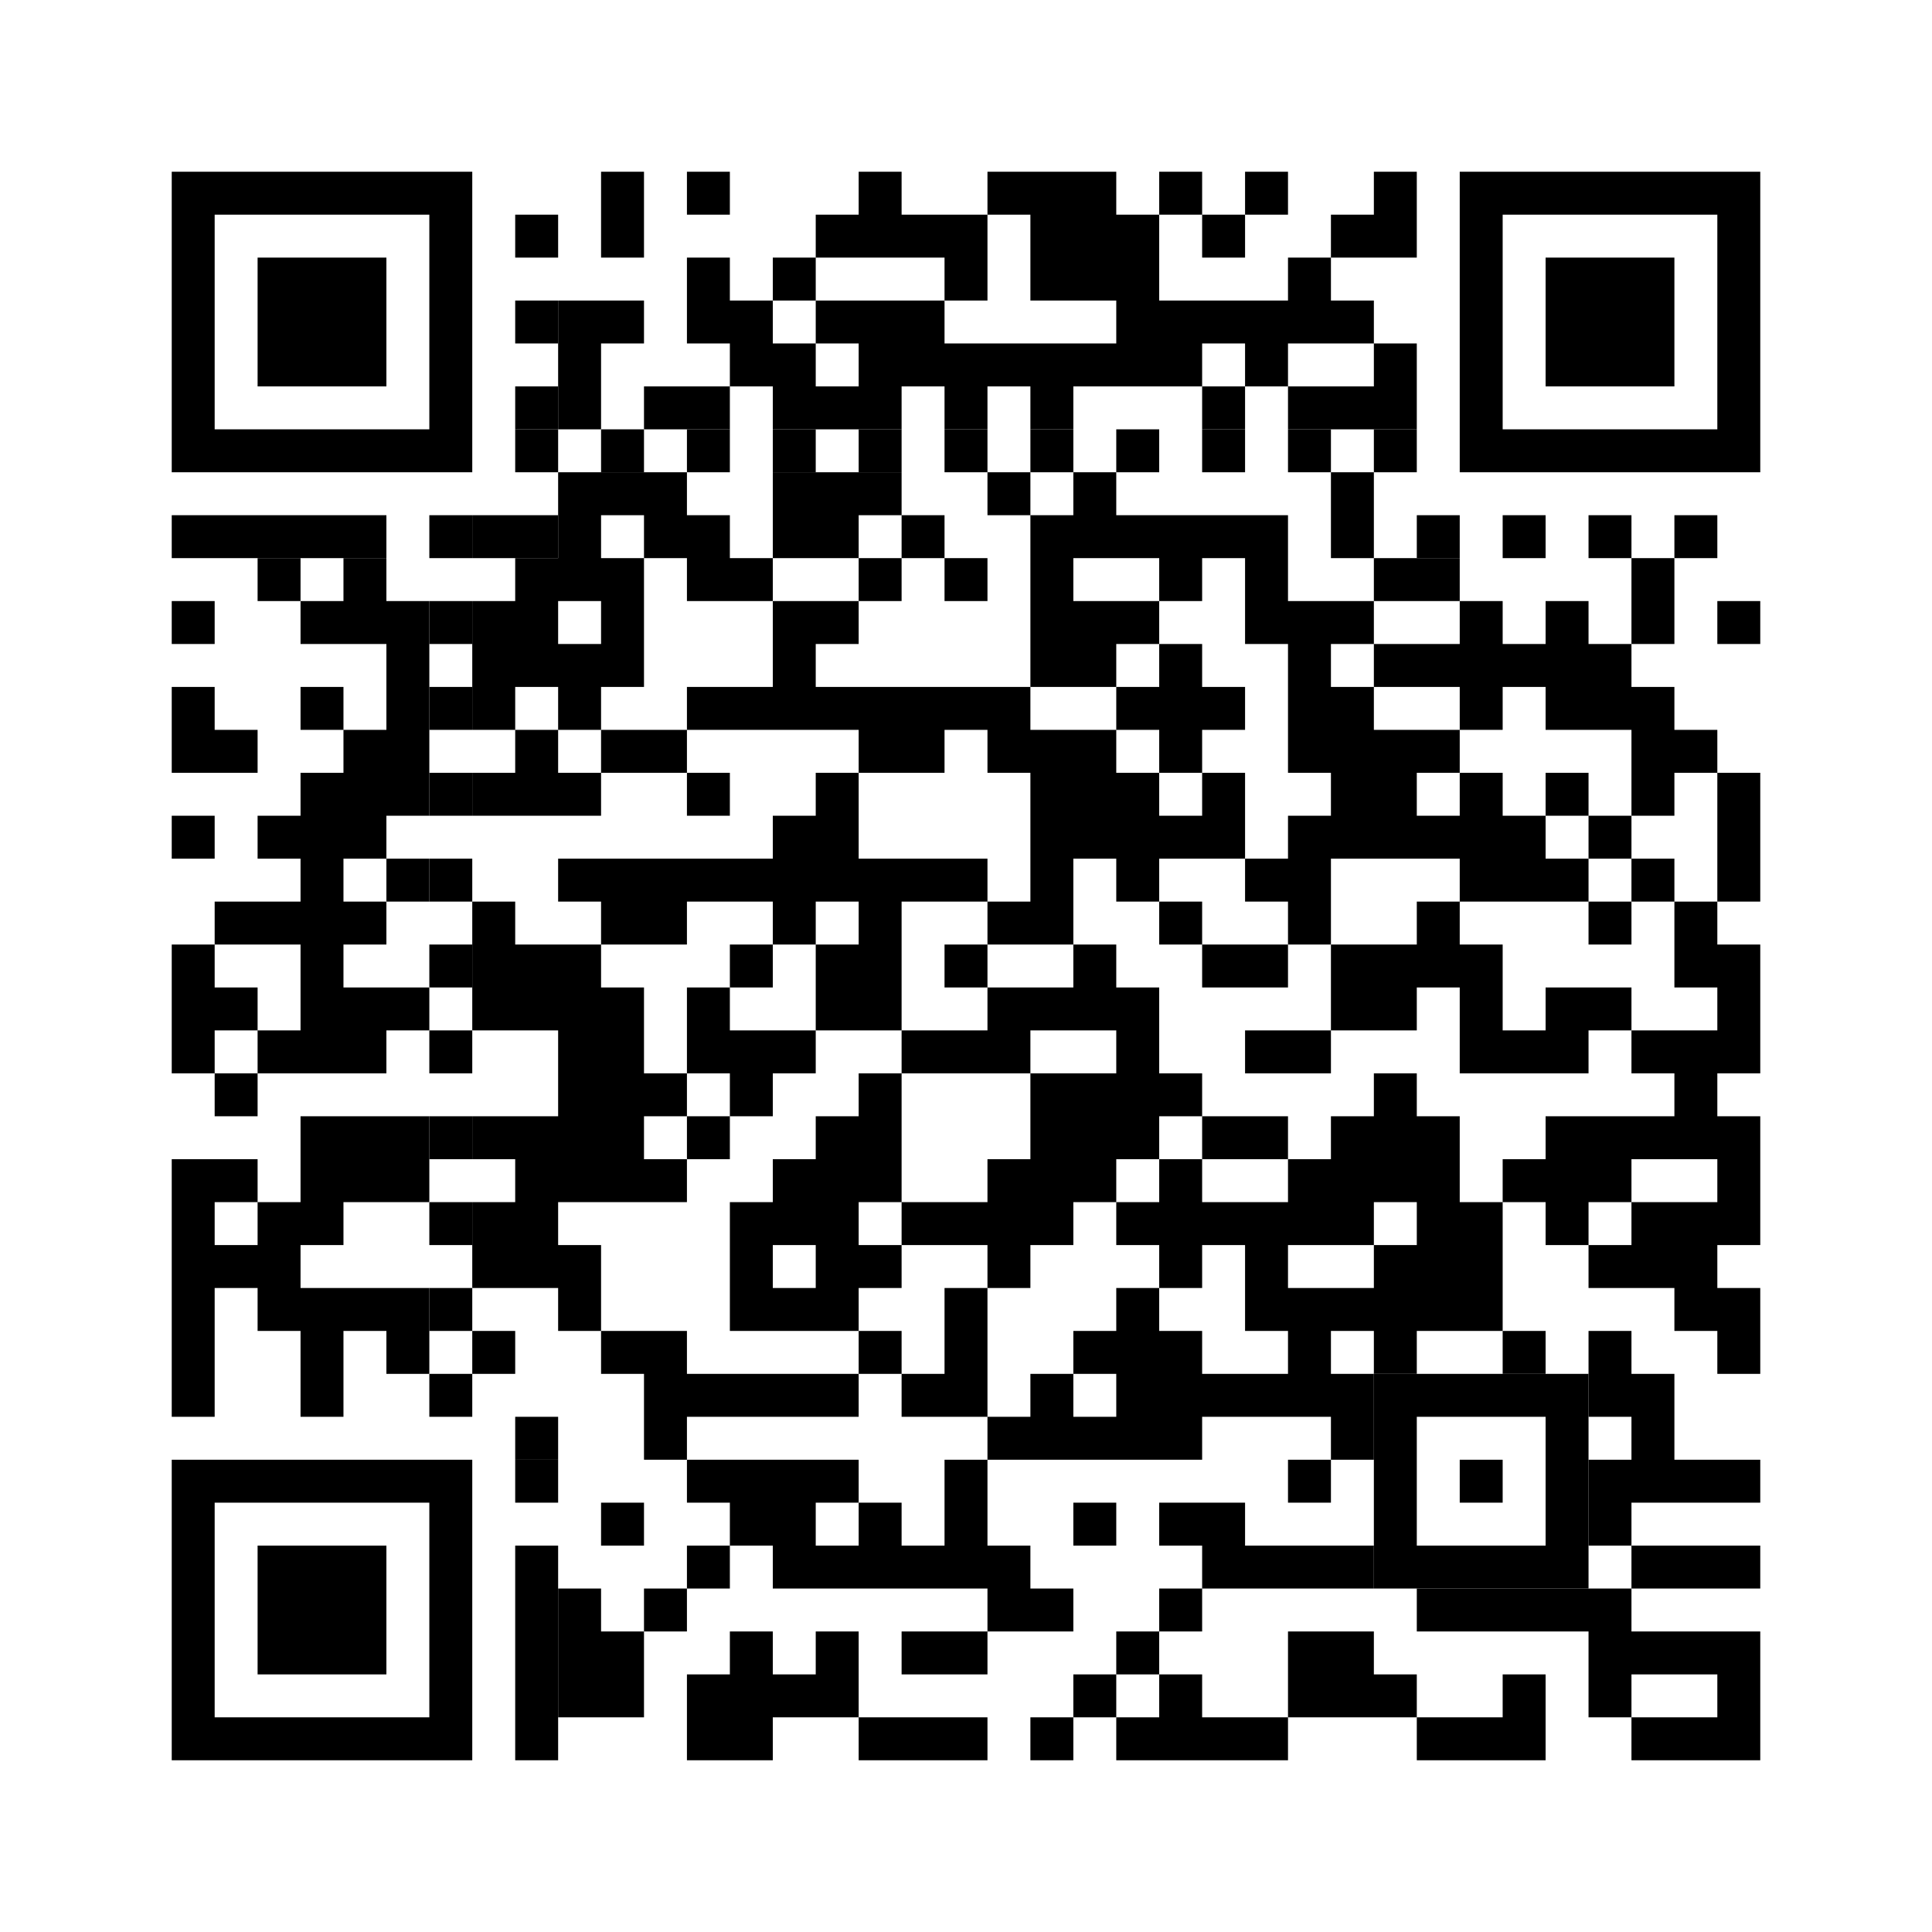
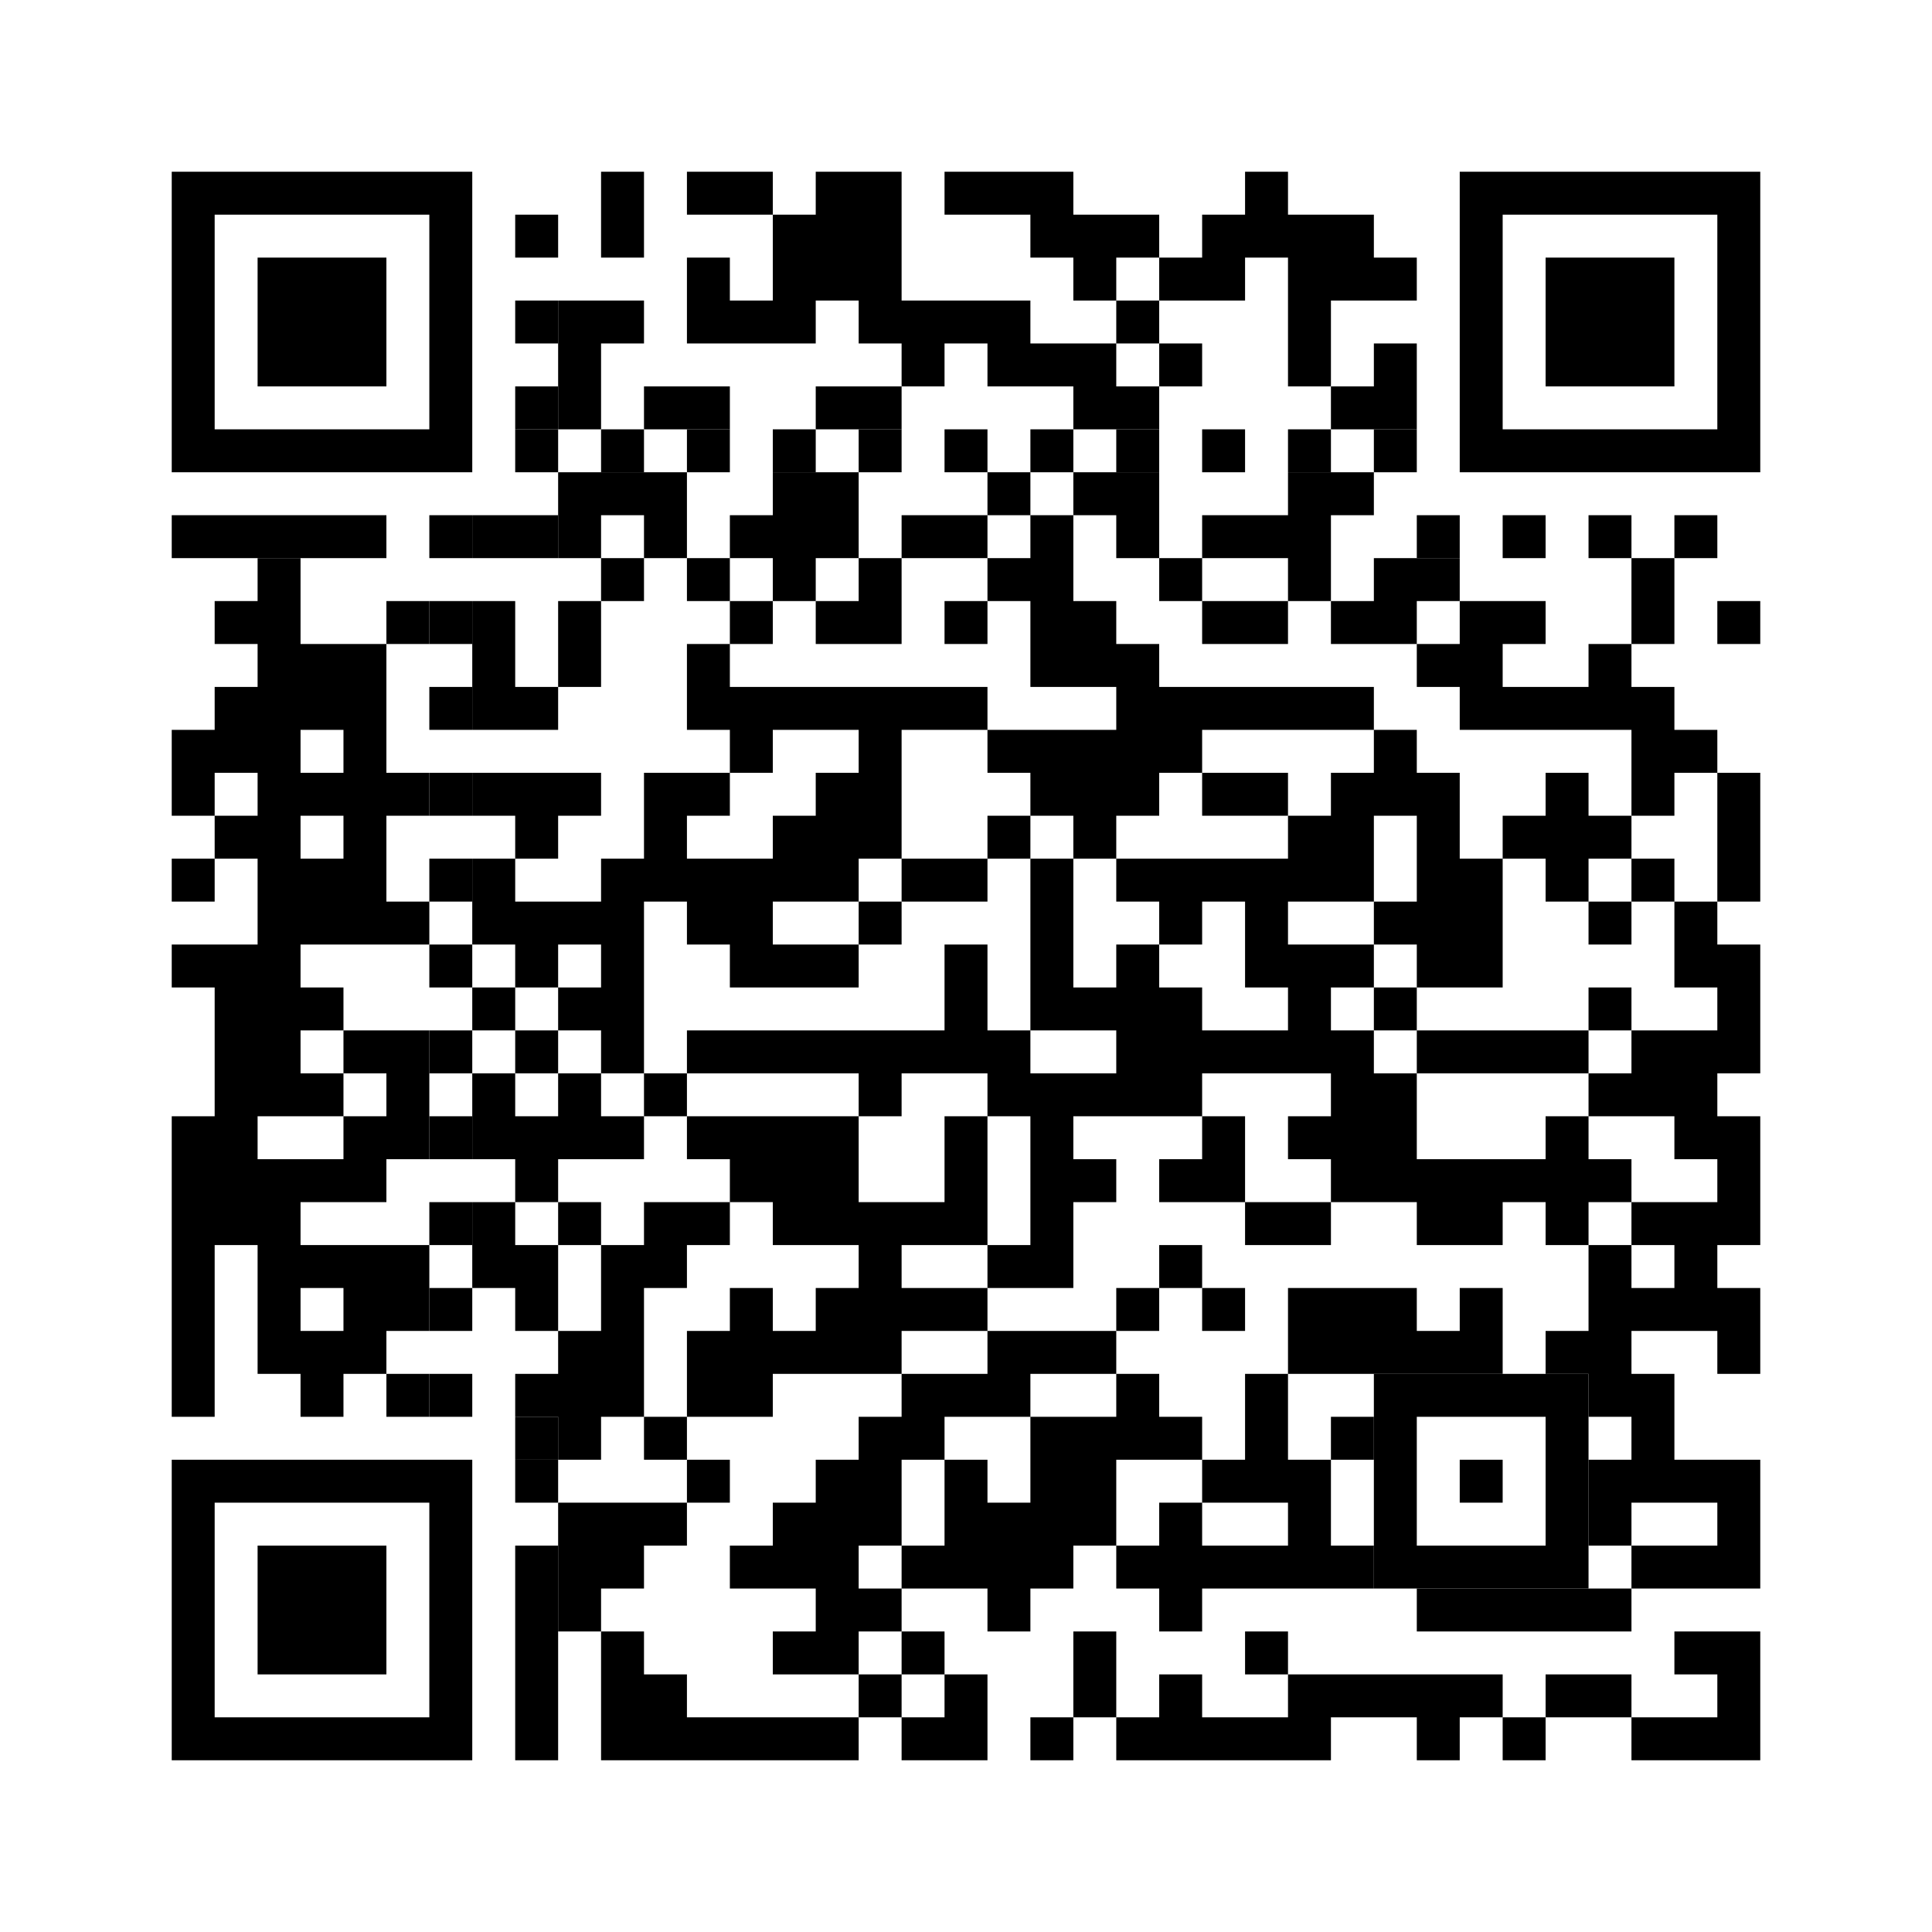
<svg xmlns="http://www.w3.org/2000/svg" class="qr-svg qrcode" viewBox="0 0 45 45" preserveAspectRatio="xMidYMid">
  <path class="qr-2049 dark qrcode" fill="#000" fill-opacity="1" d="M12 33 h1 v1 h-1Z" />
-   <path class="qr-2050 dark qrcode" fill="#000" fill-opacity="1" d="M14 4 h1 v1 h-1Z M16 4 h1 v1 h-1Z M20 4 h1 v1 h-1Z M23 4 h1 v1 h-1Z M24 4 h1 v1 h-1Z M25 4 h1 v1 h-1Z M27 4 h1 v1 h-1Z M29 4 h1 v1 h-1Z M32 4 h1 v1 h-1Z M14 5 h1 v1 h-1Z M19 5 h1 v1 h-1Z M20 5 h1 v1 h-1Z M21 5 h1 v1 h-1Z M22 5 h1 v1 h-1Z M24 5 h1 v1 h-1Z M25 5 h1 v1 h-1Z M26 5 h1 v1 h-1Z M28 5 h1 v1 h-1Z M31 5 h1 v1 h-1Z M32 5 h1 v1 h-1Z M16 6 h1 v1 h-1Z M18 6 h1 v1 h-1Z M22 6 h1 v1 h-1Z M24 6 h1 v1 h-1Z M25 6 h1 v1 h-1Z M26 6 h1 v1 h-1Z M30 6 h1 v1 h-1Z M13 7 h1 v1 h-1Z M14 7 h1 v1 h-1Z M16 7 h1 v1 h-1Z M17 7 h1 v1 h-1Z M19 7 h1 v1 h-1Z M20 7 h1 v1 h-1Z M21 7 h1 v1 h-1Z M26 7 h1 v1 h-1Z M27 7 h1 v1 h-1Z M28 7 h1 v1 h-1Z M29 7 h1 v1 h-1Z M30 7 h1 v1 h-1Z M31 7 h1 v1 h-1Z M13 8 h1 v1 h-1Z M17 8 h1 v1 h-1Z M18 8 h1 v1 h-1Z M20 8 h1 v1 h-1Z M21 8 h1 v1 h-1Z M22 8 h1 v1 h-1Z M23 8 h1 v1 h-1Z M24 8 h1 v1 h-1Z M25 8 h1 v1 h-1Z M26 8 h1 v1 h-1Z M27 8 h1 v1 h-1Z M29 8 h1 v1 h-1Z M32 8 h1 v1 h-1Z M13 9 h1 v1 h-1Z M15 9 h1 v1 h-1Z M16 9 h1 v1 h-1Z M18 9 h1 v1 h-1Z M19 9 h1 v1 h-1Z M20 9 h1 v1 h-1Z M22 9 h1 v1 h-1Z M24 9 h1 v1 h-1Z M28 9 h1 v1 h-1Z M30 9 h1 v1 h-1Z M31 9 h1 v1 h-1Z M32 9 h1 v1 h-1Z M13 11 h1 v1 h-1Z M14 11 h1 v1 h-1Z M15 11 h1 v1 h-1Z M18 11 h1 v1 h-1Z M19 11 h1 v1 h-1Z M20 11 h1 v1 h-1Z M23 11 h1 v1 h-1Z M25 11 h1 v1 h-1Z M31 11 h1 v1 h-1Z M13 12 h1 v1 h-1Z M15 12 h1 v1 h-1Z M16 12 h1 v1 h-1Z M18 12 h1 v1 h-1Z M19 12 h1 v1 h-1Z M21 12 h1 v1 h-1Z M24 12 h1 v1 h-1Z M25 12 h1 v1 h-1Z M26 12 h1 v1 h-1Z M27 12 h1 v1 h-1Z M28 12 h1 v1 h-1Z M29 12 h1 v1 h-1Z M31 12 h1 v1 h-1Z M6 13 h1 v1 h-1Z M8 13 h1 v1 h-1Z M12 13 h1 v1 h-1Z M13 13 h1 v1 h-1Z M14 13 h1 v1 h-1Z M16 13 h1 v1 h-1Z M17 13 h1 v1 h-1Z M20 13 h1 v1 h-1Z M22 13 h1 v1 h-1Z M24 13 h1 v1 h-1Z M27 13 h1 v1 h-1Z M29 13 h1 v1 h-1Z M32 13 h1 v1 h-1Z M33 13 h1 v1 h-1Z M38 13 h1 v1 h-1Z M4 14 h1 v1 h-1Z M7 14 h1 v1 h-1Z M8 14 h1 v1 h-1Z M9 14 h1 v1 h-1Z M11 14 h1 v1 h-1Z M12 14 h1 v1 h-1Z M14 14 h1 v1 h-1Z M18 14 h1 v1 h-1Z M19 14 h1 v1 h-1Z M24 14 h1 v1 h-1Z M25 14 h1 v1 h-1Z M26 14 h1 v1 h-1Z M29 14 h1 v1 h-1Z M30 14 h1 v1 h-1Z M31 14 h1 v1 h-1Z M34 14 h1 v1 h-1Z M36 14 h1 v1 h-1Z M38 14 h1 v1 h-1Z M40 14 h1 v1 h-1Z M9 15 h1 v1 h-1Z M11 15 h1 v1 h-1Z M12 15 h1 v1 h-1Z M13 15 h1 v1 h-1Z M14 15 h1 v1 h-1Z M18 15 h1 v1 h-1Z M24 15 h1 v1 h-1Z M25 15 h1 v1 h-1Z M27 15 h1 v1 h-1Z M30 15 h1 v1 h-1Z M32 15 h1 v1 h-1Z M33 15 h1 v1 h-1Z M34 15 h1 v1 h-1Z M35 15 h1 v1 h-1Z M36 15 h1 v1 h-1Z M37 15 h1 v1 h-1Z M4 16 h1 v1 h-1Z M7 16 h1 v1 h-1Z M9 16 h1 v1 h-1Z M11 16 h1 v1 h-1Z M13 16 h1 v1 h-1Z M16 16 h1 v1 h-1Z M17 16 h1 v1 h-1Z M18 16 h1 v1 h-1Z M19 16 h1 v1 h-1Z M20 16 h1 v1 h-1Z M21 16 h1 v1 h-1Z M22 16 h1 v1 h-1Z M23 16 h1 v1 h-1Z M26 16 h1 v1 h-1Z M27 16 h1 v1 h-1Z M28 16 h1 v1 h-1Z M30 16 h1 v1 h-1Z M31 16 h1 v1 h-1Z M34 16 h1 v1 h-1Z M36 16 h1 v1 h-1Z M37 16 h1 v1 h-1Z M38 16 h1 v1 h-1Z M4 17 h1 v1 h-1Z M5 17 h1 v1 h-1Z M8 17 h1 v1 h-1Z M9 17 h1 v1 h-1Z M12 17 h1 v1 h-1Z M14 17 h1 v1 h-1Z M15 17 h1 v1 h-1Z M20 17 h1 v1 h-1Z M21 17 h1 v1 h-1Z M23 17 h1 v1 h-1Z M24 17 h1 v1 h-1Z M25 17 h1 v1 h-1Z M27 17 h1 v1 h-1Z M30 17 h1 v1 h-1Z M31 17 h1 v1 h-1Z M32 17 h1 v1 h-1Z M33 17 h1 v1 h-1Z M38 17 h1 v1 h-1Z M39 17 h1 v1 h-1Z M7 18 h1 v1 h-1Z M8 18 h1 v1 h-1Z M9 18 h1 v1 h-1Z M11 18 h1 v1 h-1Z M12 18 h1 v1 h-1Z M13 18 h1 v1 h-1Z M16 18 h1 v1 h-1Z M19 18 h1 v1 h-1Z M24 18 h1 v1 h-1Z M25 18 h1 v1 h-1Z M26 18 h1 v1 h-1Z M28 18 h1 v1 h-1Z M31 18 h1 v1 h-1Z M32 18 h1 v1 h-1Z M34 18 h1 v1 h-1Z M36 18 h1 v1 h-1Z M38 18 h1 v1 h-1Z M40 18 h1 v1 h-1Z M4 19 h1 v1 h-1Z M6 19 h1 v1 h-1Z M7 19 h1 v1 h-1Z M8 19 h1 v1 h-1Z M18 19 h1 v1 h-1Z M19 19 h1 v1 h-1Z M24 19 h1 v1 h-1Z M25 19 h1 v1 h-1Z M26 19 h1 v1 h-1Z M27 19 h1 v1 h-1Z M28 19 h1 v1 h-1Z M30 19 h1 v1 h-1Z M31 19 h1 v1 h-1Z M32 19 h1 v1 h-1Z M33 19 h1 v1 h-1Z M34 19 h1 v1 h-1Z M35 19 h1 v1 h-1Z M37 19 h1 v1 h-1Z M40 19 h1 v1 h-1Z M7 20 h1 v1 h-1Z M9 20 h1 v1 h-1Z M13 20 h1 v1 h-1Z M14 20 h1 v1 h-1Z M15 20 h1 v1 h-1Z M16 20 h1 v1 h-1Z M17 20 h1 v1 h-1Z M18 20 h1 v1 h-1Z M19 20 h1 v1 h-1Z M20 20 h1 v1 h-1Z M21 20 h1 v1 h-1Z M22 20 h1 v1 h-1Z M24 20 h1 v1 h-1Z M26 20 h1 v1 h-1Z M29 20 h1 v1 h-1Z M30 20 h1 v1 h-1Z M34 20 h1 v1 h-1Z M35 20 h1 v1 h-1Z M36 20 h1 v1 h-1Z M38 20 h1 v1 h-1Z M40 20 h1 v1 h-1Z M5 21 h1 v1 h-1Z M6 21 h1 v1 h-1Z M7 21 h1 v1 h-1Z M8 21 h1 v1 h-1Z M11 21 h1 v1 h-1Z M14 21 h1 v1 h-1Z M15 21 h1 v1 h-1Z M18 21 h1 v1 h-1Z M20 21 h1 v1 h-1Z M23 21 h1 v1 h-1Z M24 21 h1 v1 h-1Z M27 21 h1 v1 h-1Z M30 21 h1 v1 h-1Z M33 21 h1 v1 h-1Z M37 21 h1 v1 h-1Z M39 21 h1 v1 h-1Z M4 22 h1 v1 h-1Z M7 22 h1 v1 h-1Z M11 22 h1 v1 h-1Z M12 22 h1 v1 h-1Z M13 22 h1 v1 h-1Z M17 22 h1 v1 h-1Z M19 22 h1 v1 h-1Z M20 22 h1 v1 h-1Z M22 22 h1 v1 h-1Z M25 22 h1 v1 h-1Z M28 22 h1 v1 h-1Z M29 22 h1 v1 h-1Z M31 22 h1 v1 h-1Z M32 22 h1 v1 h-1Z M33 22 h1 v1 h-1Z M34 22 h1 v1 h-1Z M39 22 h1 v1 h-1Z M40 22 h1 v1 h-1Z M4 23 h1 v1 h-1Z M5 23 h1 v1 h-1Z M7 23 h1 v1 h-1Z M8 23 h1 v1 h-1Z M9 23 h1 v1 h-1Z M11 23 h1 v1 h-1Z M12 23 h1 v1 h-1Z M13 23 h1 v1 h-1Z M14 23 h1 v1 h-1Z M16 23 h1 v1 h-1Z M19 23 h1 v1 h-1Z M20 23 h1 v1 h-1Z M23 23 h1 v1 h-1Z M24 23 h1 v1 h-1Z M25 23 h1 v1 h-1Z M26 23 h1 v1 h-1Z M31 23 h1 v1 h-1Z M32 23 h1 v1 h-1Z M34 23 h1 v1 h-1Z M36 23 h1 v1 h-1Z M37 23 h1 v1 h-1Z M40 23 h1 v1 h-1Z M4 24 h1 v1 h-1Z M6 24 h1 v1 h-1Z M7 24 h1 v1 h-1Z M8 24 h1 v1 h-1Z M13 24 h1 v1 h-1Z M14 24 h1 v1 h-1Z M16 24 h1 v1 h-1Z M17 24 h1 v1 h-1Z M18 24 h1 v1 h-1Z M21 24 h1 v1 h-1Z M22 24 h1 v1 h-1Z M23 24 h1 v1 h-1Z M26 24 h1 v1 h-1Z M29 24 h1 v1 h-1Z M30 24 h1 v1 h-1Z M34 24 h1 v1 h-1Z M35 24 h1 v1 h-1Z M36 24 h1 v1 h-1Z M38 24 h1 v1 h-1Z M39 24 h1 v1 h-1Z M40 24 h1 v1 h-1Z M5 25 h1 v1 h-1Z M13 25 h1 v1 h-1Z M14 25 h1 v1 h-1Z M15 25 h1 v1 h-1Z M17 25 h1 v1 h-1Z M20 25 h1 v1 h-1Z M24 25 h1 v1 h-1Z M25 25 h1 v1 h-1Z M26 25 h1 v1 h-1Z M27 25 h1 v1 h-1Z M32 25 h1 v1 h-1Z M39 25 h1 v1 h-1Z M7 26 h1 v1 h-1Z M8 26 h1 v1 h-1Z M9 26 h1 v1 h-1Z M11 26 h1 v1 h-1Z M12 26 h1 v1 h-1Z M13 26 h1 v1 h-1Z M14 26 h1 v1 h-1Z M16 26 h1 v1 h-1Z M19 26 h1 v1 h-1Z M20 26 h1 v1 h-1Z M24 26 h1 v1 h-1Z M25 26 h1 v1 h-1Z M26 26 h1 v1 h-1Z M28 26 h1 v1 h-1Z M29 26 h1 v1 h-1Z M31 26 h1 v1 h-1Z M32 26 h1 v1 h-1Z M33 26 h1 v1 h-1Z M36 26 h1 v1 h-1Z M37 26 h1 v1 h-1Z M38 26 h1 v1 h-1Z M39 26 h1 v1 h-1Z M40 26 h1 v1 h-1Z M4 27 h1 v1 h-1Z M5 27 h1 v1 h-1Z M7 27 h1 v1 h-1Z M8 27 h1 v1 h-1Z M9 27 h1 v1 h-1Z M12 27 h1 v1 h-1Z M13 27 h1 v1 h-1Z M14 27 h1 v1 h-1Z M15 27 h1 v1 h-1Z M18 27 h1 v1 h-1Z M19 27 h1 v1 h-1Z M20 27 h1 v1 h-1Z M23 27 h1 v1 h-1Z M24 27 h1 v1 h-1Z M25 27 h1 v1 h-1Z M27 27 h1 v1 h-1Z M30 27 h1 v1 h-1Z M31 27 h1 v1 h-1Z M32 27 h1 v1 h-1Z M33 27 h1 v1 h-1Z M35 27 h1 v1 h-1Z M36 27 h1 v1 h-1Z M37 27 h1 v1 h-1Z M40 27 h1 v1 h-1Z M4 28 h1 v1 h-1Z M6 28 h1 v1 h-1Z M7 28 h1 v1 h-1Z M11 28 h1 v1 h-1Z M12 28 h1 v1 h-1Z M17 28 h1 v1 h-1Z M18 28 h1 v1 h-1Z M19 28 h1 v1 h-1Z M21 28 h1 v1 h-1Z M22 28 h1 v1 h-1Z M23 28 h1 v1 h-1Z M24 28 h1 v1 h-1Z M26 28 h1 v1 h-1Z M27 28 h1 v1 h-1Z M28 28 h1 v1 h-1Z M29 28 h1 v1 h-1Z M30 28 h1 v1 h-1Z M31 28 h1 v1 h-1Z M33 28 h1 v1 h-1Z M34 28 h1 v1 h-1Z M36 28 h1 v1 h-1Z M38 28 h1 v1 h-1Z M39 28 h1 v1 h-1Z M40 28 h1 v1 h-1Z M4 29 h1 v1 h-1Z M5 29 h1 v1 h-1Z M6 29 h1 v1 h-1Z M11 29 h1 v1 h-1Z M12 29 h1 v1 h-1Z M13 29 h1 v1 h-1Z M17 29 h1 v1 h-1Z M19 29 h1 v1 h-1Z M20 29 h1 v1 h-1Z M23 29 h1 v1 h-1Z M27 29 h1 v1 h-1Z M29 29 h1 v1 h-1Z M32 29 h1 v1 h-1Z M33 29 h1 v1 h-1Z M34 29 h1 v1 h-1Z M37 29 h1 v1 h-1Z M38 29 h1 v1 h-1Z M39 29 h1 v1 h-1Z M4 30 h1 v1 h-1Z M6 30 h1 v1 h-1Z M7 30 h1 v1 h-1Z M8 30 h1 v1 h-1Z M9 30 h1 v1 h-1Z M13 30 h1 v1 h-1Z M17 30 h1 v1 h-1Z M18 30 h1 v1 h-1Z M19 30 h1 v1 h-1Z M22 30 h1 v1 h-1Z M26 30 h1 v1 h-1Z M29 30 h1 v1 h-1Z M30 30 h1 v1 h-1Z M31 30 h1 v1 h-1Z M32 30 h1 v1 h-1Z M33 30 h1 v1 h-1Z M34 30 h1 v1 h-1Z M39 30 h1 v1 h-1Z M40 30 h1 v1 h-1Z M4 31 h1 v1 h-1Z M7 31 h1 v1 h-1Z M9 31 h1 v1 h-1Z M11 31 h1 v1 h-1Z M14 31 h1 v1 h-1Z M15 31 h1 v1 h-1Z M20 31 h1 v1 h-1Z M22 31 h1 v1 h-1Z M25 31 h1 v1 h-1Z M26 31 h1 v1 h-1Z M27 31 h1 v1 h-1Z M30 31 h1 v1 h-1Z M32 31 h1 v1 h-1Z M35 31 h1 v1 h-1Z M37 31 h1 v1 h-1Z M40 31 h1 v1 h-1Z M4 32 h1 v1 h-1Z M7 32 h1 v1 h-1Z M15 32 h1 v1 h-1Z M16 32 h1 v1 h-1Z M17 32 h1 v1 h-1Z M18 32 h1 v1 h-1Z M19 32 h1 v1 h-1Z M21 32 h1 v1 h-1Z M22 32 h1 v1 h-1Z M24 32 h1 v1 h-1Z M26 32 h1 v1 h-1Z M27 32 h1 v1 h-1Z M28 32 h1 v1 h-1Z M29 32 h1 v1 h-1Z M30 32 h1 v1 h-1Z M31 32 h1 v1 h-1Z M37 32 h1 v1 h-1Z M38 32 h1 v1 h-1Z M15 33 h1 v1 h-1Z M23 33 h1 v1 h-1Z M24 33 h1 v1 h-1Z M25 33 h1 v1 h-1Z M26 33 h1 v1 h-1Z M27 33 h1 v1 h-1Z M31 33 h1 v1 h-1Z M38 33 h1 v1 h-1Z M16 34 h1 v1 h-1Z M17 34 h1 v1 h-1Z M18 34 h1 v1 h-1Z M19 34 h1 v1 h-1Z M22 34 h1 v1 h-1Z M30 34 h1 v1 h-1Z M37 34 h1 v1 h-1Z M38 34 h1 v1 h-1Z M39 34 h1 v1 h-1Z M40 34 h1 v1 h-1Z M14 35 h1 v1 h-1Z M17 35 h1 v1 h-1Z M18 35 h1 v1 h-1Z M20 35 h1 v1 h-1Z M22 35 h1 v1 h-1Z M25 35 h1 v1 h-1Z M27 35 h1 v1 h-1Z M28 35 h1 v1 h-1Z M37 35 h1 v1 h-1Z M16 36 h1 v1 h-1Z M18 36 h1 v1 h-1Z M19 36 h1 v1 h-1Z M20 36 h1 v1 h-1Z M21 36 h1 v1 h-1Z M22 36 h1 v1 h-1Z M23 36 h1 v1 h-1Z M28 36 h1 v1 h-1Z M29 36 h1 v1 h-1Z M30 36 h1 v1 h-1Z M31 36 h1 v1 h-1Z M38 36 h1 v1 h-1Z M39 36 h1 v1 h-1Z M40 36 h1 v1 h-1Z M13 37 h1 v1 h-1Z M15 37 h1 v1 h-1Z M23 37 h1 v1 h-1Z M24 37 h1 v1 h-1Z M27 37 h1 v1 h-1Z M33 37 h1 v1 h-1Z M34 37 h1 v1 h-1Z M35 37 h1 v1 h-1Z M36 37 h1 v1 h-1Z M37 37 h1 v1 h-1Z M13 38 h1 v1 h-1Z M14 38 h1 v1 h-1Z M17 38 h1 v1 h-1Z M19 38 h1 v1 h-1Z M21 38 h1 v1 h-1Z M22 38 h1 v1 h-1Z M26 38 h1 v1 h-1Z M30 38 h1 v1 h-1Z M31 38 h1 v1 h-1Z M37 38 h1 v1 h-1Z M38 38 h1 v1 h-1Z M39 38 h1 v1 h-1Z M40 38 h1 v1 h-1Z M13 39 h1 v1 h-1Z M14 39 h1 v1 h-1Z M16 39 h1 v1 h-1Z M17 39 h1 v1 h-1Z M18 39 h1 v1 h-1Z M19 39 h1 v1 h-1Z M25 39 h1 v1 h-1Z M27 39 h1 v1 h-1Z M30 39 h1 v1 h-1Z M31 39 h1 v1 h-1Z M32 39 h1 v1 h-1Z M35 39 h1 v1 h-1Z M37 39 h1 v1 h-1Z M40 39 h1 v1 h-1Z M16 40 h1 v1 h-1Z M17 40 h1 v1 h-1Z M20 40 h1 v1 h-1Z M21 40 h1 v1 h-1Z M22 40 h1 v1 h-1Z M24 40 h1 v1 h-1Z M26 40 h1 v1 h-1Z M27 40 h1 v1 h-1Z M28 40 h1 v1 h-1Z M29 40 h1 v1 h-1Z M33 40 h1 v1 h-1Z M34 40 h1 v1 h-1Z M35 40 h1 v1 h-1Z M38 40 h1 v1 h-1Z M39 40 h1 v1 h-1Z M40 40 h1 v1 h-1Z" />
+   <path class="qr-2050 dark qrcode" fill="#000" fill-opacity="1" d="M14 4 h1 v1 h-1Z M16 4 h1 v1 h-1Z M17 4 h1 v1 h-1Z M19 4 h1 v1 h-1Z M20 4 h1 v1 h-1Z M22 4 h1 v1 h-1Z M23 4 h1 v1 h-1Z M24 4 h1 v1 h-1Z M29 4 h1 v1 h-1Z M14 5 h1 v1 h-1Z M18 5 h1 v1 h-1Z M19 5 h1 v1 h-1Z M20 5 h1 v1 h-1Z M24 5 h1 v1 h-1Z M25 5 h1 v1 h-1Z M26 5 h1 v1 h-1Z M28 5 h1 v1 h-1Z M29 5 h1 v1 h-1Z M30 5 h1 v1 h-1Z M31 5 h1 v1 h-1Z M16 6 h1 v1 h-1Z M18 6 h1 v1 h-1Z M19 6 h1 v1 h-1Z M20 6 h1 v1 h-1Z M25 6 h1 v1 h-1Z M27 6 h1 v1 h-1Z M28 6 h1 v1 h-1Z M30 6 h1 v1 h-1Z M31 6 h1 v1 h-1Z M32 6 h1 v1 h-1Z M13 7 h1 v1 h-1Z M14 7 h1 v1 h-1Z M16 7 h1 v1 h-1Z M17 7 h1 v1 h-1Z M18 7 h1 v1 h-1Z M20 7 h1 v1 h-1Z M21 7 h1 v1 h-1Z M22 7 h1 v1 h-1Z M23 7 h1 v1 h-1Z M26 7 h1 v1 h-1Z M30 7 h1 v1 h-1Z M13 8 h1 v1 h-1Z M21 8 h1 v1 h-1Z M23 8 h1 v1 h-1Z M24 8 h1 v1 h-1Z M25 8 h1 v1 h-1Z M27 8 h1 v1 h-1Z M30 8 h1 v1 h-1Z M32 8 h1 v1 h-1Z M13 9 h1 v1 h-1Z M15 9 h1 v1 h-1Z M16 9 h1 v1 h-1Z M19 9 h1 v1 h-1Z M20 9 h1 v1 h-1Z M25 9 h1 v1 h-1Z M26 9 h1 v1 h-1Z M31 9 h1 v1 h-1Z M32 9 h1 v1 h-1Z M13 11 h1 v1 h-1Z M14 11 h1 v1 h-1Z M15 11 h1 v1 h-1Z M18 11 h1 v1 h-1Z M19 11 h1 v1 h-1Z M23 11 h1 v1 h-1Z M25 11 h1 v1 h-1Z M26 11 h1 v1 h-1Z M30 11 h1 v1 h-1Z M31 11 h1 v1 h-1Z M13 12 h1 v1 h-1Z M15 12 h1 v1 h-1Z M17 12 h1 v1 h-1Z M18 12 h1 v1 h-1Z M19 12 h1 v1 h-1Z M21 12 h1 v1 h-1Z M22 12 h1 v1 h-1Z M24 12 h1 v1 h-1Z M26 12 h1 v1 h-1Z M28 12 h1 v1 h-1Z M29 12 h1 v1 h-1Z M30 12 h1 v1 h-1Z M6 13 h1 v1 h-1Z M14 13 h1 v1 h-1Z M16 13 h1 v1 h-1Z M18 13 h1 v1 h-1Z M20 13 h1 v1 h-1Z M23 13 h1 v1 h-1Z M24 13 h1 v1 h-1Z M27 13 h1 v1 h-1Z M30 13 h1 v1 h-1Z M32 13 h1 v1 h-1Z M33 13 h1 v1 h-1Z M38 13 h1 v1 h-1Z M5 14 h1 v1 h-1Z M6 14 h1 v1 h-1Z M9 14 h1 v1 h-1Z M11 14 h1 v1 h-1Z M13 14 h1 v1 h-1Z M17 14 h1 v1 h-1Z M19 14 h1 v1 h-1Z M20 14 h1 v1 h-1Z M22 14 h1 v1 h-1Z M24 14 h1 v1 h-1Z M25 14 h1 v1 h-1Z M28 14 h1 v1 h-1Z M29 14 h1 v1 h-1Z M31 14 h1 v1 h-1Z M32 14 h1 v1 h-1Z M34 14 h1 v1 h-1Z M35 14 h1 v1 h-1Z M38 14 h1 v1 h-1Z M40 14 h1 v1 h-1Z M6 15 h1 v1 h-1Z M7 15 h1 v1 h-1Z M8 15 h1 v1 h-1Z M11 15 h1 v1 h-1Z M13 15 h1 v1 h-1Z M16 15 h1 v1 h-1Z M24 15 h1 v1 h-1Z M25 15 h1 v1 h-1Z M26 15 h1 v1 h-1Z M33 15 h1 v1 h-1Z M34 15 h1 v1 h-1Z M37 15 h1 v1 h-1Z M5 16 h1 v1 h-1Z M6 16 h1 v1 h-1Z M7 16 h1 v1 h-1Z M8 16 h1 v1 h-1Z M11 16 h1 v1 h-1Z M12 16 h1 v1 h-1Z M16 16 h1 v1 h-1Z M17 16 h1 v1 h-1Z M18 16 h1 v1 h-1Z M19 16 h1 v1 h-1Z M20 16 h1 v1 h-1Z M21 16 h1 v1 h-1Z M22 16 h1 v1 h-1Z M26 16 h1 v1 h-1Z M27 16 h1 v1 h-1Z M28 16 h1 v1 h-1Z M29 16 h1 v1 h-1Z M30 16 h1 v1 h-1Z M31 16 h1 v1 h-1Z M34 16 h1 v1 h-1Z M35 16 h1 v1 h-1Z M36 16 h1 v1 h-1Z M37 16 h1 v1 h-1Z M38 16 h1 v1 h-1Z M4 17 h1 v1 h-1Z M5 17 h1 v1 h-1Z M6 17 h1 v1 h-1Z M8 17 h1 v1 h-1Z M17 17 h1 v1 h-1Z M20 17 h1 v1 h-1Z M23 17 h1 v1 h-1Z M24 17 h1 v1 h-1Z M25 17 h1 v1 h-1Z M26 17 h1 v1 h-1Z M27 17 h1 v1 h-1Z M32 17 h1 v1 h-1Z M38 17 h1 v1 h-1Z M39 17 h1 v1 h-1Z M4 18 h1 v1 h-1Z M6 18 h1 v1 h-1Z M7 18 h1 v1 h-1Z M8 18 h1 v1 h-1Z M9 18 h1 v1 h-1Z M11 18 h1 v1 h-1Z M12 18 h1 v1 h-1Z M13 18 h1 v1 h-1Z M15 18 h1 v1 h-1Z M16 18 h1 v1 h-1Z M19 18 h1 v1 h-1Z M20 18 h1 v1 h-1Z M24 18 h1 v1 h-1Z M25 18 h1 v1 h-1Z M26 18 h1 v1 h-1Z M28 18 h1 v1 h-1Z M29 18 h1 v1 h-1Z M31 18 h1 v1 h-1Z M32 18 h1 v1 h-1Z M33 18 h1 v1 h-1Z M36 18 h1 v1 h-1Z M38 18 h1 v1 h-1Z M40 18 h1 v1 h-1Z M5 19 h1 v1 h-1Z M6 19 h1 v1 h-1Z M8 19 h1 v1 h-1Z M12 19 h1 v1 h-1Z M15 19 h1 v1 h-1Z M18 19 h1 v1 h-1Z M19 19 h1 v1 h-1Z M20 19 h1 v1 h-1Z M23 19 h1 v1 h-1Z M25 19 h1 v1 h-1Z M30 19 h1 v1 h-1Z M31 19 h1 v1 h-1Z M33 19 h1 v1 h-1Z M35 19 h1 v1 h-1Z M36 19 h1 v1 h-1Z M37 19 h1 v1 h-1Z M40 19 h1 v1 h-1Z M4 20 h1 v1 h-1Z M6 20 h1 v1 h-1Z M7 20 h1 v1 h-1Z M8 20 h1 v1 h-1Z M11 20 h1 v1 h-1Z M14 20 h1 v1 h-1Z M15 20 h1 v1 h-1Z M16 20 h1 v1 h-1Z M17 20 h1 v1 h-1Z M18 20 h1 v1 h-1Z M19 20 h1 v1 h-1Z M21 20 h1 v1 h-1Z M22 20 h1 v1 h-1Z M24 20 h1 v1 h-1Z M26 20 h1 v1 h-1Z M27 20 h1 v1 h-1Z M28 20 h1 v1 h-1Z M29 20 h1 v1 h-1Z M30 20 h1 v1 h-1Z M31 20 h1 v1 h-1Z M33 20 h1 v1 h-1Z M34 20 h1 v1 h-1Z M36 20 h1 v1 h-1Z M38 20 h1 v1 h-1Z M40 20 h1 v1 h-1Z M6 21 h1 v1 h-1Z M7 21 h1 v1 h-1Z M8 21 h1 v1 h-1Z M9 21 h1 v1 h-1Z M11 21 h1 v1 h-1Z M12 21 h1 v1 h-1Z M13 21 h1 v1 h-1Z M14 21 h1 v1 h-1Z M16 21 h1 v1 h-1Z M17 21 h1 v1 h-1Z M20 21 h1 v1 h-1Z M24 21 h1 v1 h-1Z M27 21 h1 v1 h-1Z M29 21 h1 v1 h-1Z M32 21 h1 v1 h-1Z M33 21 h1 v1 h-1Z M34 21 h1 v1 h-1Z M37 21 h1 v1 h-1Z M39 21 h1 v1 h-1Z M4 22 h1 v1 h-1Z M5 22 h1 v1 h-1Z M6 22 h1 v1 h-1Z M12 22 h1 v1 h-1Z M14 22 h1 v1 h-1Z M17 22 h1 v1 h-1Z M18 22 h1 v1 h-1Z M19 22 h1 v1 h-1Z M22 22 h1 v1 h-1Z M24 22 h1 v1 h-1Z M26 22 h1 v1 h-1Z M29 22 h1 v1 h-1Z M30 22 h1 v1 h-1Z M31 22 h1 v1 h-1Z M33 22 h1 v1 h-1Z M34 22 h1 v1 h-1Z M39 22 h1 v1 h-1Z M40 22 h1 v1 h-1Z M5 23 h1 v1 h-1Z M6 23 h1 v1 h-1Z M7 23 h1 v1 h-1Z M11 23 h1 v1 h-1Z M13 23 h1 v1 h-1Z M14 23 h1 v1 h-1Z M22 23 h1 v1 h-1Z M24 23 h1 v1 h-1Z M25 23 h1 v1 h-1Z M26 23 h1 v1 h-1Z M27 23 h1 v1 h-1Z M30 23 h1 v1 h-1Z M32 23 h1 v1 h-1Z M37 23 h1 v1 h-1Z M40 23 h1 v1 h-1Z M5 24 h1 v1 h-1Z M6 24 h1 v1 h-1Z M8 24 h1 v1 h-1Z M9 24 h1 v1 h-1Z M12 24 h1 v1 h-1Z M14 24 h1 v1 h-1Z M16 24 h1 v1 h-1Z M17 24 h1 v1 h-1Z M18 24 h1 v1 h-1Z M19 24 h1 v1 h-1Z M20 24 h1 v1 h-1Z M21 24 h1 v1 h-1Z M22 24 h1 v1 h-1Z M23 24 h1 v1 h-1Z M26 24 h1 v1 h-1Z M27 24 h1 v1 h-1Z M28 24 h1 v1 h-1Z M29 24 h1 v1 h-1Z M30 24 h1 v1 h-1Z M31 24 h1 v1 h-1Z M33 24 h1 v1 h-1Z M34 24 h1 v1 h-1Z M35 24 h1 v1 h-1Z M36 24 h1 v1 h-1Z M38 24 h1 v1 h-1Z M39 24 h1 v1 h-1Z M40 24 h1 v1 h-1Z M5 25 h1 v1 h-1Z M6 25 h1 v1 h-1Z M7 25 h1 v1 h-1Z M9 25 h1 v1 h-1Z M11 25 h1 v1 h-1Z M13 25 h1 v1 h-1Z M15 25 h1 v1 h-1Z M20 25 h1 v1 h-1Z M23 25 h1 v1 h-1Z M24 25 h1 v1 h-1Z M25 25 h1 v1 h-1Z M26 25 h1 v1 h-1Z M27 25 h1 v1 h-1Z M31 25 h1 v1 h-1Z M32 25 h1 v1 h-1Z M37 25 h1 v1 h-1Z M38 25 h1 v1 h-1Z M39 25 h1 v1 h-1Z M4 26 h1 v1 h-1Z M5 26 h1 v1 h-1Z M8 26 h1 v1 h-1Z M9 26 h1 v1 h-1Z M11 26 h1 v1 h-1Z M12 26 h1 v1 h-1Z M13 26 h1 v1 h-1Z M14 26 h1 v1 h-1Z M16 26 h1 v1 h-1Z M17 26 h1 v1 h-1Z M18 26 h1 v1 h-1Z M19 26 h1 v1 h-1Z M22 26 h1 v1 h-1Z M24 26 h1 v1 h-1Z M28 26 h1 v1 h-1Z M30 26 h1 v1 h-1Z M31 26 h1 v1 h-1Z M32 26 h1 v1 h-1Z M36 26 h1 v1 h-1Z M39 26 h1 v1 h-1Z M40 26 h1 v1 h-1Z M4 27 h1 v1 h-1Z M5 27 h1 v1 h-1Z M6 27 h1 v1 h-1Z M7 27 h1 v1 h-1Z M8 27 h1 v1 h-1Z M12 27 h1 v1 h-1Z M17 27 h1 v1 h-1Z M18 27 h1 v1 h-1Z M19 27 h1 v1 h-1Z M22 27 h1 v1 h-1Z M24 27 h1 v1 h-1Z M25 27 h1 v1 h-1Z M27 27 h1 v1 h-1Z M28 27 h1 v1 h-1Z M31 27 h1 v1 h-1Z M32 27 h1 v1 h-1Z M33 27 h1 v1 h-1Z M34 27 h1 v1 h-1Z M35 27 h1 v1 h-1Z M36 27 h1 v1 h-1Z M37 27 h1 v1 h-1Z M40 27 h1 v1 h-1Z M4 28 h1 v1 h-1Z M5 28 h1 v1 h-1Z M6 28 h1 v1 h-1Z M11 28 h1 v1 h-1Z M13 28 h1 v1 h-1Z M15 28 h1 v1 h-1Z M16 28 h1 v1 h-1Z M18 28 h1 v1 h-1Z M19 28 h1 v1 h-1Z M20 28 h1 v1 h-1Z M21 28 h1 v1 h-1Z M22 28 h1 v1 h-1Z M24 28 h1 v1 h-1Z M29 28 h1 v1 h-1Z M30 28 h1 v1 h-1Z M33 28 h1 v1 h-1Z M34 28 h1 v1 h-1Z M36 28 h1 v1 h-1Z M38 28 h1 v1 h-1Z M39 28 h1 v1 h-1Z M40 28 h1 v1 h-1Z M4 29 h1 v1 h-1Z M6 29 h1 v1 h-1Z M7 29 h1 v1 h-1Z M8 29 h1 v1 h-1Z M9 29 h1 v1 h-1Z M11 29 h1 v1 h-1Z M12 29 h1 v1 h-1Z M14 29 h1 v1 h-1Z M15 29 h1 v1 h-1Z M20 29 h1 v1 h-1Z M23 29 h1 v1 h-1Z M24 29 h1 v1 h-1Z M27 29 h1 v1 h-1Z M37 29 h1 v1 h-1Z M39 29 h1 v1 h-1Z M4 30 h1 v1 h-1Z M6 30 h1 v1 h-1Z M8 30 h1 v1 h-1Z M9 30 h1 v1 h-1Z M12 30 h1 v1 h-1Z M14 30 h1 v1 h-1Z M17 30 h1 v1 h-1Z M19 30 h1 v1 h-1Z M20 30 h1 v1 h-1Z M21 30 h1 v1 h-1Z M22 30 h1 v1 h-1Z M26 30 h1 v1 h-1Z M28 30 h1 v1 h-1Z M30 30 h1 v1 h-1Z M31 30 h1 v1 h-1Z M32 30 h1 v1 h-1Z M34 30 h1 v1 h-1Z M37 30 h1 v1 h-1Z M38 30 h1 v1 h-1Z M39 30 h1 v1 h-1Z M40 30 h1 v1 h-1Z M4 31 h1 v1 h-1Z M6 31 h1 v1 h-1Z M7 31 h1 v1 h-1Z M8 31 h1 v1 h-1Z M13 31 h1 v1 h-1Z M14 31 h1 v1 h-1Z M16 31 h1 v1 h-1Z M17 31 h1 v1 h-1Z M18 31 h1 v1 h-1Z M19 31 h1 v1 h-1Z M20 31 h1 v1 h-1Z M23 31 h1 v1 h-1Z M24 31 h1 v1 h-1Z M25 31 h1 v1 h-1Z M30 31 h1 v1 h-1Z M31 31 h1 v1 h-1Z M32 31 h1 v1 h-1Z M33 31 h1 v1 h-1Z M34 31 h1 v1 h-1Z M36 31 h1 v1 h-1Z M37 31 h1 v1 h-1Z M40 31 h1 v1 h-1Z M4 32 h1 v1 h-1Z M7 32 h1 v1 h-1Z M9 32 h1 v1 h-1Z M12 32 h1 v1 h-1Z M13 32 h1 v1 h-1Z M14 32 h1 v1 h-1Z M16 32 h1 v1 h-1Z M17 32 h1 v1 h-1Z M21 32 h1 v1 h-1Z M22 32 h1 v1 h-1Z M23 32 h1 v1 h-1Z M26 32 h1 v1 h-1Z M29 32 h1 v1 h-1Z M37 32 h1 v1 h-1Z M38 32 h1 v1 h-1Z M13 33 h1 v1 h-1Z M15 33 h1 v1 h-1Z M20 33 h1 v1 h-1Z M21 33 h1 v1 h-1Z M24 33 h1 v1 h-1Z M25 33 h1 v1 h-1Z M26 33 h1 v1 h-1Z M27 33 h1 v1 h-1Z M29 33 h1 v1 h-1Z M31 33 h1 v1 h-1Z M38 33 h1 v1 h-1Z M16 34 h1 v1 h-1Z M19 34 h1 v1 h-1Z M20 34 h1 v1 h-1Z M22 34 h1 v1 h-1Z M24 34 h1 v1 h-1Z M25 34 h1 v1 h-1Z M28 34 h1 v1 h-1Z M29 34 h1 v1 h-1Z M30 34 h1 v1 h-1Z M37 34 h1 v1 h-1Z M38 34 h1 v1 h-1Z M39 34 h1 v1 h-1Z M40 34 h1 v1 h-1Z M13 35 h1 v1 h-1Z M14 35 h1 v1 h-1Z M15 35 h1 v1 h-1Z M18 35 h1 v1 h-1Z M19 35 h1 v1 h-1Z M20 35 h1 v1 h-1Z M22 35 h1 v1 h-1Z M23 35 h1 v1 h-1Z M24 35 h1 v1 h-1Z M25 35 h1 v1 h-1Z M27 35 h1 v1 h-1Z M30 35 h1 v1 h-1Z M37 35 h1 v1 h-1Z M40 35 h1 v1 h-1Z M13 36 h1 v1 h-1Z M14 36 h1 v1 h-1Z M17 36 h1 v1 h-1Z M18 36 h1 v1 h-1Z M19 36 h1 v1 h-1Z M21 36 h1 v1 h-1Z M22 36 h1 v1 h-1Z M23 36 h1 v1 h-1Z M24 36 h1 v1 h-1Z M26 36 h1 v1 h-1Z M27 36 h1 v1 h-1Z M28 36 h1 v1 h-1Z M29 36 h1 v1 h-1Z M30 36 h1 v1 h-1Z M31 36 h1 v1 h-1Z M38 36 h1 v1 h-1Z M39 36 h1 v1 h-1Z M40 36 h1 v1 h-1Z M13 37 h1 v1 h-1Z M19 37 h1 v1 h-1Z M20 37 h1 v1 h-1Z M23 37 h1 v1 h-1Z M27 37 h1 v1 h-1Z M33 37 h1 v1 h-1Z M34 37 h1 v1 h-1Z M35 37 h1 v1 h-1Z M36 37 h1 v1 h-1Z M37 37 h1 v1 h-1Z M14 38 h1 v1 h-1Z M18 38 h1 v1 h-1Z M19 38 h1 v1 h-1Z M21 38 h1 v1 h-1Z M25 38 h1 v1 h-1Z M29 38 h1 v1 h-1Z M39 38 h1 v1 h-1Z M40 38 h1 v1 h-1Z M14 39 h1 v1 h-1Z M15 39 h1 v1 h-1Z M20 39 h1 v1 h-1Z M22 39 h1 v1 h-1Z M25 39 h1 v1 h-1Z M27 39 h1 v1 h-1Z M30 39 h1 v1 h-1Z M31 39 h1 v1 h-1Z M32 39 h1 v1 h-1Z M33 39 h1 v1 h-1Z M34 39 h1 v1 h-1Z M36 39 h1 v1 h-1Z M37 39 h1 v1 h-1Z M40 39 h1 v1 h-1Z M14 40 h1 v1 h-1Z M15 40 h1 v1 h-1Z M16 40 h1 v1 h-1Z M17 40 h1 v1 h-1Z M18 40 h1 v1 h-1Z M19 40 h1 v1 h-1Z M21 40 h1 v1 h-1Z M22 40 h1 v1 h-1Z M24 40 h1 v1 h-1Z M26 40 h1 v1 h-1Z M27 40 h1 v1 h-1Z M28 40 h1 v1 h-1Z M29 40 h1 v1 h-1Z M30 40 h1 v1 h-1Z M33 40 h1 v1 h-1Z M35 40 h1 v1 h-1Z M38 40 h1 v1 h-1Z M39 40 h1 v1 h-1Z M40 40 h1 v1 h-1Z" />
  <path class="qr-2052 dark qrcode" fill="#000" fill-opacity="1" d="M4 4 h1 v1 h-1Z M5 4 h1 v1 h-1Z M6 4 h1 v1 h-1Z M7 4 h1 v1 h-1Z M8 4 h1 v1 h-1Z M9 4 h1 v1 h-1Z M10 4 h1 v1 h-1Z M34 4 h1 v1 h-1Z M35 4 h1 v1 h-1Z M36 4 h1 v1 h-1Z M37 4 h1 v1 h-1Z M38 4 h1 v1 h-1Z M39 4 h1 v1 h-1Z M40 4 h1 v1 h-1Z M4 5 h1 v1 h-1Z M10 5 h1 v1 h-1Z M34 5 h1 v1 h-1Z M40 5 h1 v1 h-1Z M4 6 h1 v1 h-1Z M10 6 h1 v1 h-1Z M34 6 h1 v1 h-1Z M40 6 h1 v1 h-1Z M4 7 h1 v1 h-1Z M10 7 h1 v1 h-1Z M34 7 h1 v1 h-1Z M40 7 h1 v1 h-1Z M4 8 h1 v1 h-1Z M10 8 h1 v1 h-1Z M34 8 h1 v1 h-1Z M40 8 h1 v1 h-1Z M4 9 h1 v1 h-1Z M10 9 h1 v1 h-1Z M34 9 h1 v1 h-1Z M40 9 h1 v1 h-1Z M4 10 h1 v1 h-1Z M5 10 h1 v1 h-1Z M6 10 h1 v1 h-1Z M7 10 h1 v1 h-1Z M8 10 h1 v1 h-1Z M9 10 h1 v1 h-1Z M10 10 h1 v1 h-1Z M34 10 h1 v1 h-1Z M35 10 h1 v1 h-1Z M36 10 h1 v1 h-1Z M37 10 h1 v1 h-1Z M38 10 h1 v1 h-1Z M39 10 h1 v1 h-1Z M40 10 h1 v1 h-1Z M4 34 h1 v1 h-1Z M5 34 h1 v1 h-1Z M6 34 h1 v1 h-1Z M7 34 h1 v1 h-1Z M8 34 h1 v1 h-1Z M9 34 h1 v1 h-1Z M10 34 h1 v1 h-1Z M4 35 h1 v1 h-1Z M10 35 h1 v1 h-1Z M4 36 h1 v1 h-1Z M10 36 h1 v1 h-1Z M4 37 h1 v1 h-1Z M10 37 h1 v1 h-1Z M4 38 h1 v1 h-1Z M10 38 h1 v1 h-1Z M4 39 h1 v1 h-1Z M10 39 h1 v1 h-1Z M4 40 h1 v1 h-1Z M5 40 h1 v1 h-1Z M6 40 h1 v1 h-1Z M7 40 h1 v1 h-1Z M8 40 h1 v1 h-1Z M9 40 h1 v1 h-1Z M10 40 h1 v1 h-1Z" />
  <path class="qr-2064 dark qrcode" fill="#000" fill-opacity="1" d="M32 32 h1 v1 h-1Z M33 32 h1 v1 h-1Z M34 32 h1 v1 h-1Z M35 32 h1 v1 h-1Z M36 32 h1 v1 h-1Z M32 33 h1 v1 h-1Z M36 33 h1 v1 h-1Z M32 34 h1 v1 h-1Z M34 34 h1 v1 h-1Z M36 34 h1 v1 h-1Z M32 35 h1 v1 h-1Z M36 35 h1 v1 h-1Z M32 36 h1 v1 h-1Z M33 36 h1 v1 h-1Z M34 36 h1 v1 h-1Z M35 36 h1 v1 h-1Z M36 36 h1 v1 h-1Z" />
  <path class="qr-2080 dark qrcode" fill="#000" fill-opacity="1" d="M12 10 h1 v1 h-1Z M14 10 h1 v1 h-1Z M16 10 h1 v1 h-1Z M18 10 h1 v1 h-1Z M20 10 h1 v1 h-1Z M22 10 h1 v1 h-1Z M24 10 h1 v1 h-1Z M26 10 h1 v1 h-1Z M28 10 h1 v1 h-1Z M30 10 h1 v1 h-1Z M32 10 h1 v1 h-1Z M10 12 h1 v1 h-1Z M10 14 h1 v1 h-1Z M10 16 h1 v1 h-1Z M10 18 h1 v1 h-1Z M10 20 h1 v1 h-1Z M10 22 h1 v1 h-1Z M10 24 h1 v1 h-1Z M10 26 h1 v1 h-1Z M10 28 h1 v1 h-1Z M10 30 h1 v1 h-1Z M10 32 h1 v1 h-1Z" />
  <path class="qr-2112 dark qrcode" fill="#000" fill-opacity="1" d="M12 5 h1 v1 h-1Z M12 7 h1 v1 h-1Z M12 9 h1 v1 h-1Z M4 12 h1 v1 h-1Z M5 12 h1 v1 h-1Z M6 12 h1 v1 h-1Z M7 12 h1 v1 h-1Z M8 12 h1 v1 h-1Z M11 12 h1 v1 h-1Z M12 12 h1 v1 h-1Z M33 12 h1 v1 h-1Z M35 12 h1 v1 h-1Z M37 12 h1 v1 h-1Z M39 12 h1 v1 h-1Z M12 34 h1 v1 h-1Z M12 36 h1 v1 h-1Z M12 37 h1 v1 h-1Z M12 38 h1 v1 h-1Z M12 39 h1 v1 h-1Z M12 40 h1 v1 h-1Z" />
  <path class="qr-3072 dark qrcode" fill="#000" fill-opacity="1" d="M6 6 h1 v1 h-1Z M7 6 h1 v1 h-1Z M8 6 h1 v1 h-1Z M36 6 h1 v1 h-1Z M37 6 h1 v1 h-1Z M38 6 h1 v1 h-1Z M6 7 h1 v1 h-1Z M7 7 h1 v1 h-1Z M8 7 h1 v1 h-1Z M36 7 h1 v1 h-1Z M37 7 h1 v1 h-1Z M38 7 h1 v1 h-1Z M6 8 h1 v1 h-1Z M7 8 h1 v1 h-1Z M8 8 h1 v1 h-1Z M36 8 h1 v1 h-1Z M37 8 h1 v1 h-1Z M38 8 h1 v1 h-1Z M6 36 h1 v1 h-1Z M7 36 h1 v1 h-1Z M8 36 h1 v1 h-1Z M6 37 h1 v1 h-1Z M7 37 h1 v1 h-1Z M8 37 h1 v1 h-1Z M6 38 h1 v1 h-1Z M7 38 h1 v1 h-1Z M8 38 h1 v1 h-1Z" />
</svg>
